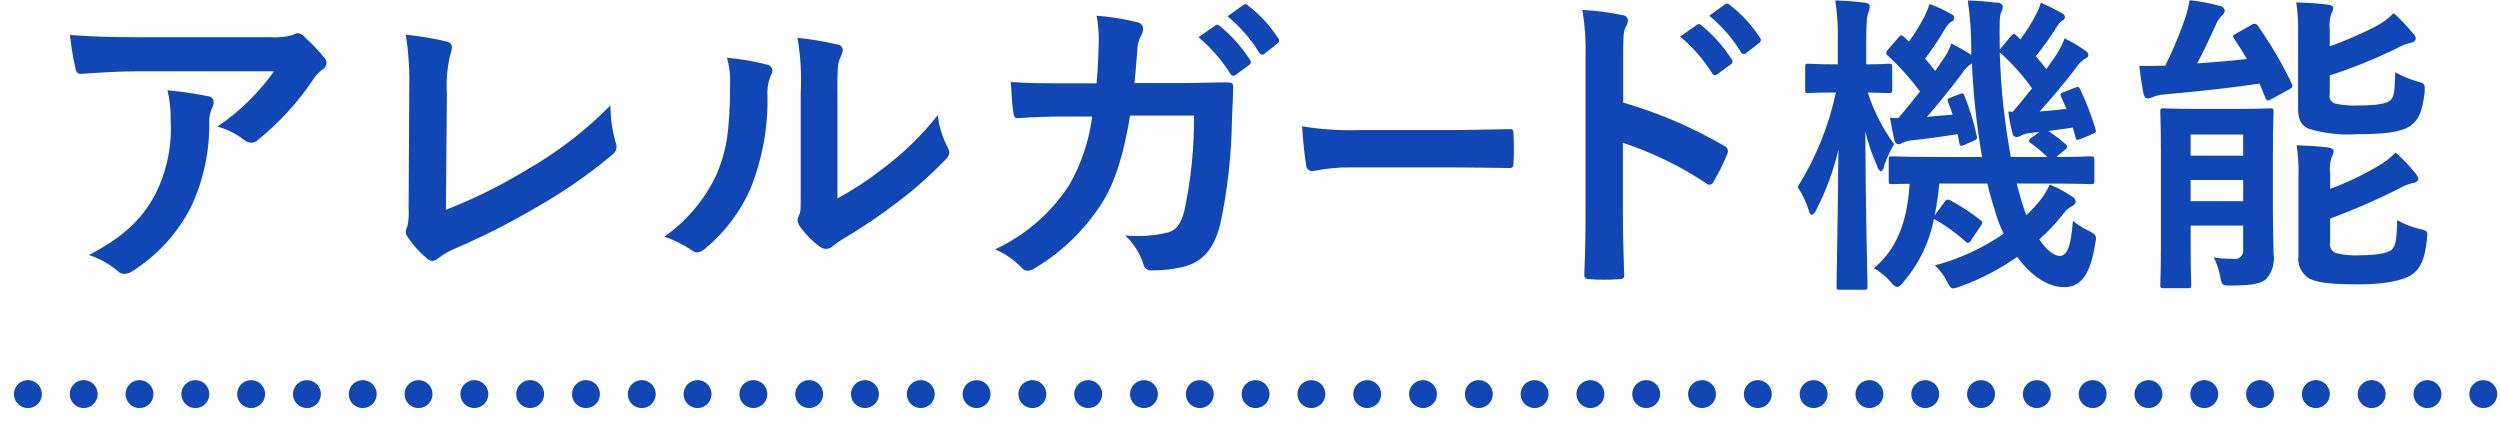
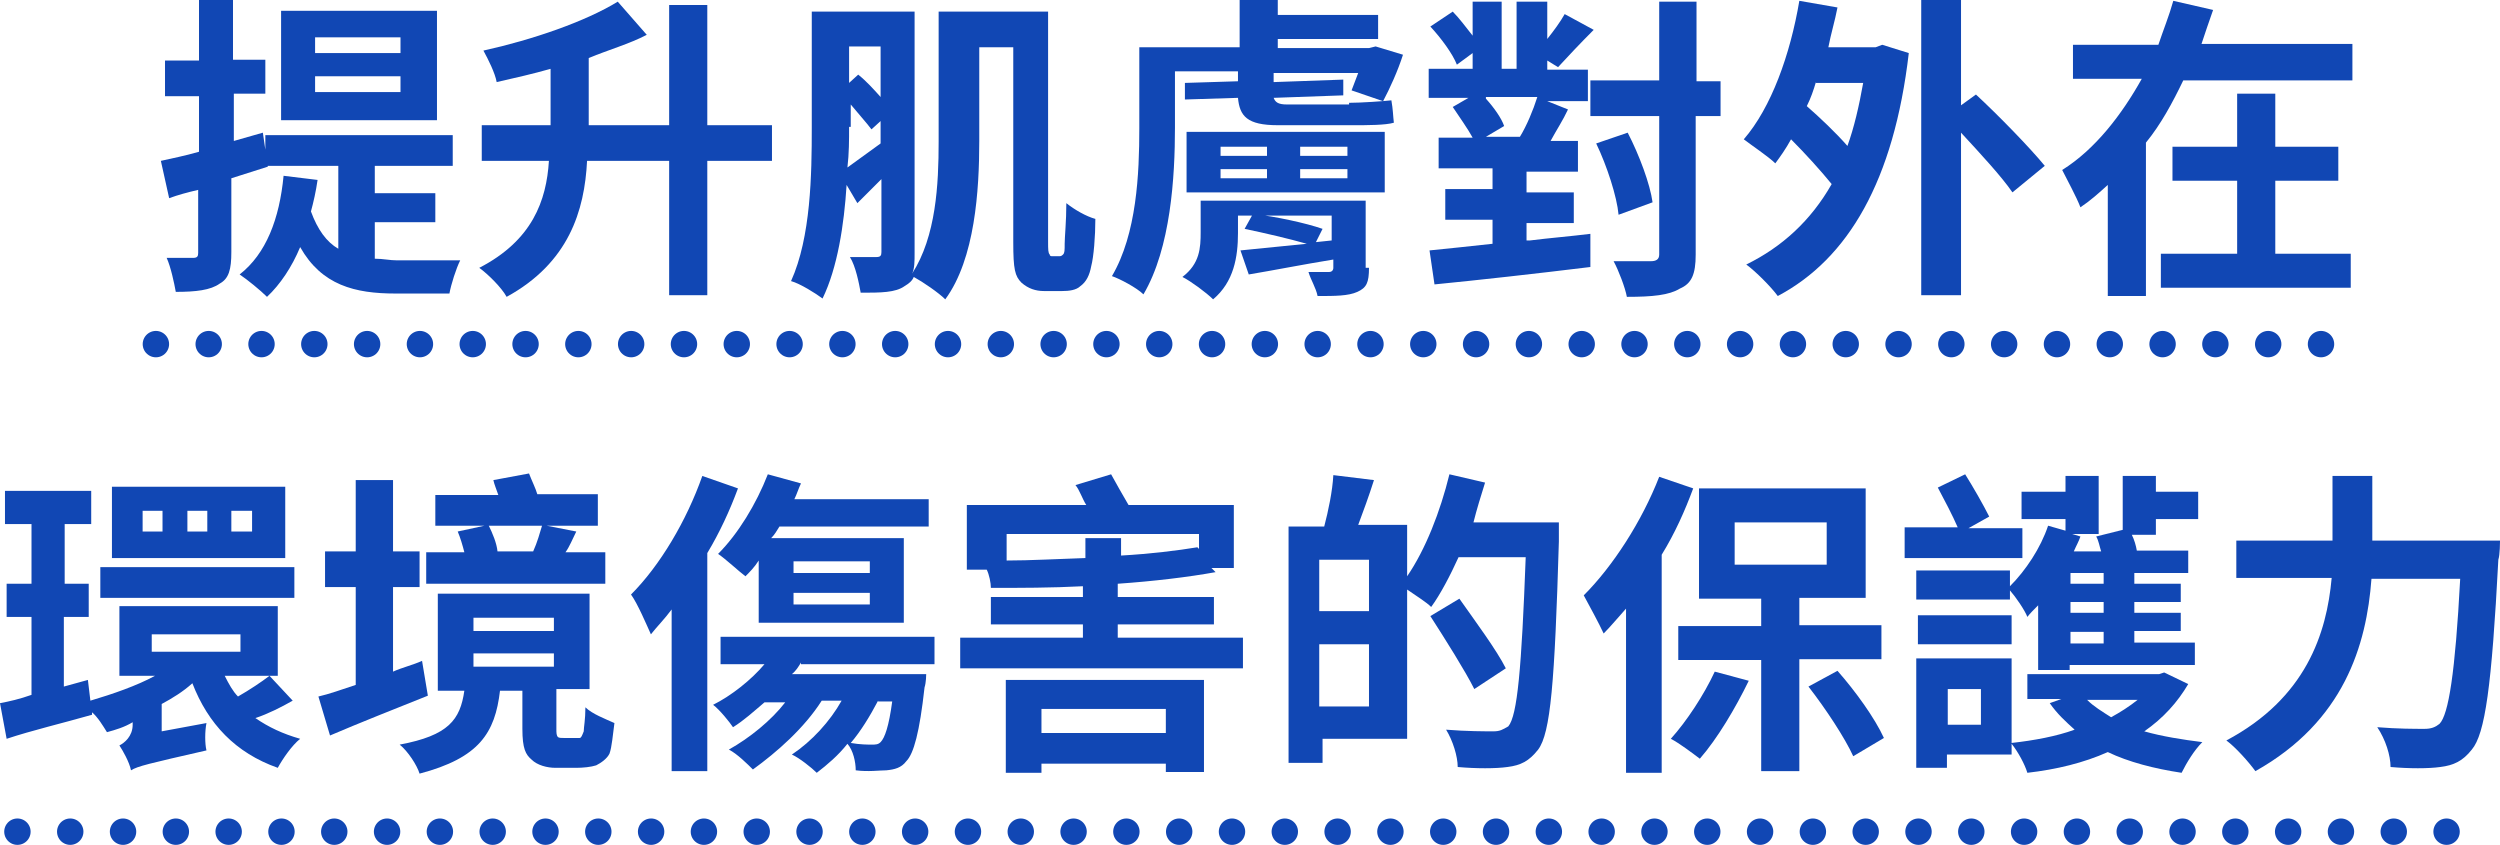
- <svg xmlns="http://www.w3.org/2000/svg" id="text-feature-04_sp.svg" width="268.844" height="46.88" viewBox="0 0 268.844 46.88">
-   <defs>
-     <style>
-       .cls-1 {
-         fill: #1147b4;
-       }
- 
-       .cls-1, .cls-2 {
-         fill-rule: evenodd;
-       }
- 
-       .cls-2 {
-         fill: none;
-         stroke: #1147b4;
-         stroke-linecap: round;
-         stroke-width: 3px;
-         stroke-dasharray: 0.001 6;
-       }
-     </style>
-   </defs>
-   <path id="アレルガード機能" class="cls-1" d="M214.844,3112.29a24.17,24.17,0,0,1-6.09,5.95,7.851,7.851,0,0,1,2.824,1.39,1.353,1.353,0,0,0,.816.34,0.964,0.964,0,0,0,.715-0.31,28.749,28.749,0,0,0,5.988-6.56,4.236,4.236,0,0,1,.918-0.98,0.892,0.892,0,0,0,.477-0.72,1,1,0,0,0-.273-0.61,17.777,17.777,0,0,0-2.041-2.14,1.153,1.153,0,0,0-.782-0.47,2.773,2.773,0,0,0-.647.23,6.978,6.978,0,0,1-2.348.21h-14.6c-2.721,0-4.593-.07-6.906-0.24a31.7,31.7,0,0,0,.612,3.67,0.531,0.531,0,0,0,.613.51c2.007-.14,4.082-0.27,6.022-0.27h14.7Zm-19.9,19.75a9.527,9.527,0,0,1,3.1,1.73,0.986,0.986,0,0,0,.681.31,1.741,1.741,0,0,0,.952-0.34,17.7,17.7,0,0,0,6.193-6.77,20.749,20.749,0,0,0,2.007-9.35,3.129,3.129,0,0,1,.306-1.39,1.377,1.377,0,0,0,.17-0.61,0.625,0.625,0,0,0-.578-0.65,39.849,39.849,0,0,0-4.389-.64,12.255,12.255,0,0,1,.34,3.19,15.681,15.681,0,0,1-1.667,8.02C200.588,3128.26,198.649,3130.1,194.94,3132.04Zm38.489-17.37a14,14,0,0,1,.374-4.22,2.53,2.53,0,0,0,.17-0.71,0.662,0.662,0,0,0-.544-0.65,35,35,0,0,0-4.423-.74,32.051,32.051,0,0,1,.374,5.91l-0.068,12.78a6.73,6.73,0,0,1-.136,1.94,1.371,1.371,0,0,0-.17.58,0.831,0.831,0,0,0,.2.54,10.3,10.3,0,0,0,2.075,2.31,0.908,0.908,0,0,0,.579.27,0.983,0.983,0,0,0,.612-0.27,8.2,8.2,0,0,1,1.906-1.09,76.153,76.153,0,0,0,8.335-4.21,54.658,54.658,0,0,0,8.506-5.85,1.071,1.071,0,0,0,.34-1.36,15.29,15.29,0,0,1-.544-3.94,41.98,41.98,0,0,1-9.016,6.93,55.539,55.539,0,0,1-8.676,4.29Zm41.993-.07c0-2.45,0-3.13.307-3.77a2.2,2.2,0,0,0,.272-0.85,0.621,0.621,0,0,0-.613-0.58,31.848,31.848,0,0,0-4.253-.71,26.98,26.98,0,0,1,.341,5.91v10.64c0,1.73.034,2.14-.2,2.58a1.063,1.063,0,0,0-.137.51,1.368,1.368,0,0,0,.307.72,9.805,9.805,0,0,0,2.041,2.07,1.444,1.444,0,0,0,.715.27,1.077,1.077,0,0,0,.68-0.27,9.541,9.541,0,0,1,.987-0.71,57.45,57.45,0,0,0,6.056-4.08,42.884,42.884,0,0,0,5.035-4.46,1.273,1.273,0,0,0,.511-0.85,1.606,1.606,0,0,0-.2-0.57,9.864,9.864,0,0,1-1.055-3.44,32.346,32.346,0,0,1-5.954,5.78,33.652,33.652,0,0,1-4.832,3.16V3114.6Zm-11.874-3.77a9.112,9.112,0,0,1,.341,2.85c-0.034,5.44-.477,7.31-1.429,9.62a16.892,16.892,0,0,1-5.648,6.77,12.292,12.292,0,0,1,2.892,1.42,1.174,1.174,0,0,0,.646.28,1.517,1.517,0,0,0,.885-0.45,17.408,17.408,0,0,0,4.831-6.39,25.372,25.372,0,0,0,1.837-9.99,4.881,4.881,0,0,1,.409-2.31,0.68,0.68,0,0,0-.443-1.06A27.01,27.01,0,0,0,263.548,3110.83Zm36.176,2.75c-1.974,0-3.5,0-5.648-.14,0.068,1.26.136,2.49,0.272,3.3,0.034,0.41.17,0.61,0.51,0.58,1.6-.1,3.232-0.17,4.9-0.17h3.062a19.8,19.8,0,0,1-2.45,7.34,19.012,19.012,0,0,1-8,6.94,8.644,8.644,0,0,1,2.857,1.97,0.9,0.9,0,0,0,.647.34,1.566,1.566,0,0,0,.782-0.28,21.867,21.867,0,0,0,7.213-7c1.429-2.24,2.348-5.3,3.028-9.41h6.873a47.453,47.453,0,0,1-1.021,10.19c-0.408,1.53-.85,2.08-1.769,2.38a13.689,13.689,0,0,1-4.627.31,7.153,7.153,0,0,1,1.973,3.09,0.831,0.831,0,0,0,.817.68,14.629,14.629,0,0,0,3.436-.37c2.178-.54,3.335-1.97,4.015-4.59a57.834,57.834,0,0,0,1.259-11.18c0.068-1.8.136-3.16,0.136-3.61,0-.37-0.17-0.47-0.714-0.47-1.565,0-3.165.07-4.73,0.07h-5.171c0.17-1.67.2-2.49,0.306-3.57a3.169,3.169,0,0,1,.442-1.6,1.505,1.505,0,0,0,.17-0.65,0.705,0.705,0,0,0-.578-0.71,26.308,26.308,0,0,0-4.423-.71,13,13,0,0,1,.238,2.68c-0.034,1.84-.1,2.92-0.238,4.59h-3.572Zm14.528-4.96a17,17,0,0,1,3.436,3.94,0.354,0.354,0,0,0,.578.1l1.429-1.05a0.348,0.348,0,0,0,.1-0.55,15.5,15.5,0,0,0-3.232-3.63c-0.2-.17-0.34-0.21-0.51-0.07Zm3.13-2.25a16.2,16.2,0,0,1,3.4,3.91,0.344,0.344,0,0,0,.578.1l1.361-1.05a0.391,0.391,0,0,0,.1-0.61,14.147,14.147,0,0,0-3.232-3.5,0.344,0.344,0,0,0-.51-0.07Zm23.774,16.25c2.14,0,4.281.04,6.451,0.07,0.4,0.03.52-.1,0.52-0.51a29.447,29.447,0,0,0,0-3.2c0-.4-0.086-0.51-0.52-0.47-2.228.03-4.455,0.1-6.654,0.1h-9.314a31.689,31.689,0,0,1-6.249-.41c0.116,1.74.29,3.33,0.434,4.12a0.678,0.678,0,0,0,.666.71,19.7,19.7,0,0,1,4.252-.41h10.414Zm18.77-11.83c0-1.9,0-2.75.238-3.19a1.816,1.816,0,0,0,.272-0.78,0.624,0.624,0,0,0-.646-0.58,26.13,26.13,0,0,0-4.253-.55,25.988,25.988,0,0,1,.34,5.03v16.73c0,2.17-.034,4.18-0.136,6.69,0,0.41.17,0.51,0.646,0.51a21.857,21.857,0,0,0,3.028,0c0.477,0,.647-0.1.613-0.51-0.068-2.44-.136-4.45-0.136-6.66v-7.51a37.908,37.908,0,0,1,8.948,4.35,0.505,0.505,0,0,0,.374.17,0.564,0.564,0,0,0,.442-0.37,19.912,19.912,0,0,0,1.463-2.96,0.624,0.624,0,0,0-.374-0.88,48.188,48.188,0,0,0-10.819-4.63v-4.86Zm6.124-2.24a16.955,16.955,0,0,1,3.436,3.94,0.355,0.355,0,0,0,.579.1l1.429-1.05a0.339,0.339,0,0,0,.1-0.54,15.793,15.793,0,0,0-3.233-3.64,0.354,0.354,0,0,0-.51-0.07Zm3.13-2.24a15.954,15.954,0,0,1,3.4,3.9,0.35,0.35,0,0,0,.579.11l1.361-1.06a0.39,0.39,0,0,0,.1-0.61,14.185,14.185,0,0,0-3.232-3.5,0.353,0.353,0,0,0-.511-0.07Zm33.045,18.05h3.335c3.3,0,4.423.06,4.627,0.06,0.374,0,.408-0.03.408-0.37v-2.24c0-.34-0.034-0.38-0.408-0.38-0.2,0-1.157.07-3.675,0.07l0.919-.78a0.481,0.481,0,0,0,.238-0.31,0.49,0.49,0,0,0-.238-0.34,17.265,17.265,0,0,0-1.769-1.36l2.619-.37,0.273,0.98c0.068,0.38.136,0.41,0.578,0.24l1.225-.51c0.374-.17.476-0.2,0.374-0.51a30.493,30.493,0,0,0-1.633-4.25c-0.17-.34-0.2-0.4-0.612-0.23l-1.123.44c-0.443.17-.477,0.2-0.34,0.54l0.578,1.29c-0.987.11-1.973,0.21-2.892,0.28,1.225-1.36,2.62-3,3.811-4.56a4.046,4.046,0,0,1,1.054-1.12,0.428,0.428,0,0,0,.375-0.41,0.546,0.546,0,0,0-.307-0.44,16.422,16.422,0,0,0-2.245-1.33,9.574,9.574,0,0,1-.851,1.7c-0.34.51-.714,1.06-1.123,1.6-0.34-.44-0.714-0.92-1.122-1.39a31.849,31.849,0,0,0,2.279-3.2,1.66,1.66,0,0,1,.545-0.61,0.468,0.468,0,0,0,.306-0.37,0.51,0.51,0,0,0-.34-0.45c-0.647-.37-1.395-0.74-2.246-1.12a6.428,6.428,0,0,1-.544,1.29,18.3,18.3,0,0,1-1.667,2.66l-0.409-.41c-0.272-.24-0.272-0.27-0.578.03l-1.225,1.46v-0.13c-0.034-2.72-.034-3.4.136-3.84a1.6,1.6,0,0,0,.2-0.68,0.577,0.577,0,0,0-.612-0.38c-1.157-.13-1.9-0.2-3.164-0.24a36.03,36.03,0,0,1,.374,5.24v0.61a21.376,21.376,0,0,0-2.144-1.22,6.432,6.432,0,0,1-.646,1.36l-1.089,1.59c-0.34-.44-0.68-0.88-1.088-1.32a31.948,31.948,0,0,0,2.245-3.37,2.137,2.137,0,0,1,.578-0.61,0.42,0.42,0,0,0,0-.81,14.235,14.235,0,0,0-2.347-1.09,7.7,7.7,0,0,1-.51,1.29,21.769,21.769,0,0,1-1.7,2.75l-0.544-.51c-0.272-.23-0.374-0.2-0.578.07l-1.123,1.29a0.668,0.668,0,0,0-.2.38,0.4,0.4,0,0,0,.2.3,27.841,27.841,0,0,1,3.436,3.84c-0.782.99-1.565,1.98-2.347,2.86-0.273,0-.545,0-0.885-0.03,0.136,0.78.306,1.69,0.476,2.41a0.5,0.5,0,0,0,.443.44,0.926,0.926,0,0,0,.442-0.17,3.341,3.341,0,0,1,1.089-.27c1.6-.17,3.13-0.38,4.831-0.65l0.17,0.92c0.068,0.37.136,0.41,0.544,0.24l0.987-.44c0.374-.17.442-0.21,0.34-0.58a25.836,25.836,0,0,0-1.293-4.22c-0.136-.34-0.2-0.37-0.544-0.23l-0.885.34c-0.408.17-.476,0.17-0.34,0.54a12.167,12.167,0,0,1,.477,1.33l-2.756.23c1.088-1.22,2.551-3.06,3.742-4.62a3.06,3.06,0,0,1,1.089-1.12,79.184,79.184,0,0,0,1.089,10.06h-5c-3.334,0-4.457-.07-4.661-0.07-0.34,0-.374.04-0.374,0.38v2.24c0,0.34.034,0.37,0.374,0.37,0.136,0,.647-0.03,1.871-0.03-0.272,4.38-1.531,7.14-3.844,9.07a6.8,6.8,0,0,1,1.769,1.43,1.512,1.512,0,0,0,.749.61,1.4,1.4,0,0,0,.68-0.57,14.68,14.68,0,0,0,3.266-6.77,18.317,18.317,0,0,1,3.334,2.38,0.573,0.573,0,0,0,.307.21,0.509,0.509,0,0,0,.374-0.34l1.021-1.5c0.2-.27.238-0.41-0.034-0.61a20.968,20.968,0,0,0-3.2-2.11,0.442,0.442,0,0,0-.68.17l-1.055,1.43a30.728,30.728,0,0,0,.511-3.43H399.1a26.262,26.262,0,0,0,.715,2.61,16.757,16.757,0,0,0,1.02,2.79,23.851,23.851,0,0,1-7.383,3.4,6.477,6.477,0,0,1,1.293,1.7c0.272,0.58.408,0.78,0.681,0.78a3.4,3.4,0,0,0,.816-0.24,25.615,25.615,0,0,0,6.056-3.16c1.5,2.07,3.335,3.26,5.036,3.26,1.8,0,2.79-1.29,3.334-4.55,0.2-1.05.2-1.05-.782-1.56a9.2,9.2,0,0,1-1.6-1.02c-0.2,2.85-.646,3.77-1.429,3.77-0.578,0-1.395-.61-2.177-1.77a21.387,21.387,0,0,0,2.552-2.72,2.934,2.934,0,0,1,.986-0.88,0.572,0.572,0,0,0,.375-0.48,0.663,0.663,0,0,0-.341-0.51,14.781,14.781,0,0,0-2.449-1.32,7.533,7.533,0,0,1-.953,1.59,14.015,14.015,0,0,1-1.565,1.7,18.893,18.893,0,0,1-.749-2.34Zm-0.884-7.75a15.51,15.51,0,0,0,.442,2.31,0.471,0.471,0,0,0,.408.44,1.285,1.285,0,0,0,.545-0.17,2.618,2.618,0,0,1,1.02-.27l0.919-.11-0.783.58a0.605,0.605,0,0,0-.34.38,0.645,0.645,0,0,0,.272.3,13.586,13.586,0,0,1,1.7,1.43h-3.913a72.977,72.977,0,0,1-1.191-11.25,23.317,23.317,0,0,1,3.47,3.87c-0.714.92-1.429,1.77-2.075,2.52Zm-15.515,19.17c0.34,0,.374-0.04.374-0.38,0-.54-0.2-7.68-0.238-16.65a21.415,21.415,0,0,0,1.259,3.7,0.933,0.933,0,0,0,.408.61,0.647,0.647,0,0,0,.341-0.57,13.635,13.635,0,0,1,1.088-2.38,18.953,18.953,0,0,1-2.824-5.54c1.531,0.03,2.042.06,2.246,0.06,0.34,0,.374-0.03.374-0.37v-2.45c0-.3-0.034-0.34-0.374-0.34-0.2,0-.749.07-2.416,0.07v-2.41c0-2.21.068-2.76,0.238-3.16a2.222,2.222,0,0,0,.136-0.68c0-.21-0.17-0.34-0.51-0.38a31.8,31.8,0,0,0-3.2-.24,23.6,23.6,0,0,1,.272,4.49v2.38h-0.238c-2.109,0-2.722-.07-2.926-0.07-0.306,0-.34.04-0.34,0.34v2.45c0,0.34.034,0.37,0.34,0.37,0.2,0,.817-0.06,2.892-0.06H382.8a31.334,31.334,0,0,1-4.117,10.16,9.314,9.314,0,0,1,1.191,2.48,0.726,0.726,0,0,0,.34.54,0.931,0.931,0,0,0,.477-0.57,27.6,27.6,0,0,0,2.381-6.46c-0.068,7.82-.2,14.17-0.2,14.68,0,0.34.034,0.38,0.34,0.38h2.62Zm43.967-14.59c0-2.85.069-4.35,0.069-4.55,0-.34-0.035-0.37-0.375-0.37-0.2,0-1.054.06-3.572,0.06h-4.253c-2.518,0-3.368-.06-3.607-0.06-0.34,0-.374.03-0.374,0.37,0,0.24.068,1.49,0.068,4.25v10.2c0,2.75-.068,3.94-0.068,4.18,0,0.3.034,0.34,0.374,0.34h2.586c0.34,0,.374-0.04.374-0.34,0-.21-0.068-1.5-0.068-4.18v-2.21H426.6v2.55a0.9,0.9,0,0,1-1.122,1.02,13.7,13.7,0,0,1-2.042-.14,6.928,6.928,0,0,1,.681,2c0.2,1.02.2,1.02,1.258,1.02,2.552-.03,3.2-0.27,3.743-0.74a3.375,3.375,0,0,0,.749-2.69c0-1.05-.069-2.89-0.069-4.62v-6.09Zm-3.2-2.1v2.27h-5.648v-2.27H426.6Zm-5.648,7.17v-2.28H426.6v2.28h-5.648Zm15,1.87a71.491,71.491,0,0,0,7.417-3.23,5.046,5.046,0,0,1,1.531-.61,0.544,0.544,0,0,0,.544-0.41,1.189,1.189,0,0,0-.34-0.65,18.75,18.75,0,0,0-2.11-2.21,8.207,8.207,0,0,1-1.837,1.43,31.652,31.652,0,0,1-5.2,2.48v-1.63a3.864,3.864,0,0,1,.17-1.8,1.281,1.281,0,0,0,.2-0.61c0-.24-0.2-0.34-0.578-0.41-1.123-.14-2.314-0.2-3.4-0.24a17.923,17.923,0,0,1,.2,3.3v8.57a2.468,2.468,0,0,0,1.191,2.48c1.021,0.51,2.858.61,5.376,0.61,2.756,0,4.763-.44,5.648-1.06,0.952-.68,1.361-1.66,1.6-3.77,0.1-.88.1-0.92-0.749-1.12a9.933,9.933,0,0,1-2.449-.95c-0.068,1.83-.068,2.62-0.579,3.16-0.442.44-1.973,0.61-3.3,0.61a8.789,8.789,0,0,1-2.722-.24,1,1,0,0,1-.612-1.15v-2.55Zm-0.034-20.19a4.489,4.489,0,0,1,.17-1.87,1.207,1.207,0,0,0,.2-0.58c0-.2-0.2-0.34-0.578-0.37-1.123-.14-2.314-0.21-3.4-0.24a18.277,18.277,0,0,1,.2,3.33v8.06c0,1.25.375,1.9,1.157,2.2a14.53,14.53,0,0,0,5.206.58c2.79,0,4.729-.2,5.682-0.88,0.952-.65,1.326-1.6,1.565-3.64,0.034-.92.034-0.92-0.783-1.15a10.659,10.659,0,0,1-2.382-.99c-0.068,1.87-.068,2.55-0.476,2.96-0.408.44-1.6,0.61-3.4,0.61a10.081,10.081,0,0,1-2.586-.2,0.84,0.84,0,0,1-.578-1.02v-2.01a53.62,53.62,0,0,0,7.213-2.92,6.109,6.109,0,0,1,1.565-.61,0.52,0.52,0,0,0,.476-0.41,0.81,0.81,0,0,0-.306-0.58,17.813,17.813,0,0,0-2.076-2.18,7.6,7.6,0,0,1-1.871,1.4,41.145,41.145,0,0,1-5,2.17v-1.66Zm-10.037.27c-0.374.17-.443,0.27-0.238,0.58,0.476,0.71.918,1.42,1.361,2.17-1.7.21-3.5,0.34-5.342,0.48,0.68-1.29,1.429-2.89,1.973-4.08a2.817,2.817,0,0,1,.613-0.99,0.848,0.848,0,0,0,.374-0.61,0.606,0.606,0,0,0-.544-0.51,21.423,21.423,0,0,0-3.233-.61,13.394,13.394,0,0,1-.612,2.31,42.042,42.042,0,0,1-2.007,4.73c-0.885.03-1.906,0.03-2.79,0.03,0.1,0.99.272,2.04,0.442,2.96,0.1,0.41.238,0.54,0.442,0.54a1.41,1.41,0,0,0,.511-0.13,4.165,4.165,0,0,1,1.361-.31c3.436-.31,6.974-0.68,10.172-1.16l0.613,1.5c0.17,0.37.272,0.41,0.646,0.17l1.94-1.05c0.374-.21.408-0.34,0.238-0.68a43.193,43.193,0,0,0-3.573-6.09,0.454,0.454,0,0,0-.714-0.17Z" transform="translate(-185.375 -3104.62)" />
-   <path id="シェイプ_1024" data-name="シェイプ 1024" class="cls-2" d="M188.375,3147H456" transform="translate(-185.375 -3104.62)" />
+ <svg xmlns="http://www.w3.org/2000/svg" version="1.1" id="text-feature-04_sp.svg" x="0px" y="0px" viewBox="0 0 301.5 101.9" style="enable-background:new 0 0 301.5 101.9;" xml:space="preserve">
+   <style type="text/css">
+ 	.st0{fill:none;stroke:#1147B4;stroke-width:3.183;stroke-linecap:round;stroke-dasharray:1.591763e-03,6.367;}
+ 	.st1{fill:#1147B4;}
+ </style>
+   <path id="シェイプ_1024_00000089547386898569472100000008424337512323690397_" class="st0" d="M18.8,41.5h264.1" />
+   <path id="シェイプ_1024_00000038403255751148325560000000485635728350035119_" class="st0" d="M2.1,100.3h297.5" />
+   <g>
+     <path class="st1" d="M27.9,21.5v8.9c0,2.1-0.3,3.2-1.4,3.8c-1.1,0.8-2.9,1-5.3,1c-0.2-1.1-0.6-3-1.1-4.1c1.4,0,2.7,0,3.2,0   c0.5,0,0.6-0.2,0.6-0.6v-7.6c-1.3,0.3-2.4,0.6-3.5,1l-1-4.5c1.3-0.3,2.9-0.6,4.6-1.1v-6.7h-4.1V7.3H24V0h4.1v7.2H32v4.1h-3.8V17   l3.5-1l0.6,4.1L27.9,21.5z M45.2,31.2c1,0,1.8,0.2,2.7,0.2c1.3,0,6,0,7.6,0c-0.5,1-1.1,2.9-1.3,4h-6.5c-4.9,0-8.9-1-11.5-5.6   c-1,2.4-2.4,4.5-4,6c-0.8-0.8-2.4-2.1-3.3-2.7c3.2-2.5,4.8-6.7,5.3-11.9l4.1,0.5c-0.2,1.4-0.5,2.7-0.8,3.8c0.8,2.2,1.9,3.7,3.3,4.5   v-10H32v-3.7h22.6v3.7h-9.4v3.3h7.3v3.5h-7.3V31.2z M52.7,14.5H33.9V1.3h18.8V14.5z M48.4,4.5H38v1.9h10.3V4.5z M48.4,9.2H38v1.9   h10.3V9.2z" />
+     <path class="st1" d="M93.1,19.4h-7.8v16.2h-4.6V19.4h-9.9c-0.3,6-2.2,12.3-9.7,16.4c-0.6-1.1-2.2-2.7-3.3-3.5   c6.4-3.3,8.1-8.1,8.4-12.9h-8.1v-4.3h8.3V8.3c-2.1,0.6-4.3,1.1-6.5,1.6c-0.2-1.1-1-2.7-1.6-3.8c5.9-1.3,12.3-3.5,16.2-5.9l3.5,4   C75.9,5.3,73.4,6,71,7v8.1h9.7V0.6h4.6v14.5h7.8V19.4z" />
+     <path class="st1" d="M127.7,30.9c0.2,0,0.3,0,0.5-0.2c0.2-0.2,0.2-0.5,0.2-1.3c0-0.8,0.2-2.7,0.2-4.9c1,0.8,2.4,1.6,3.5,1.9   c0,2.1-0.2,4.6-0.5,5.7c-0.2,1.1-0.6,1.9-1.3,2.4c-0.5,0.5-1.4,0.6-2.2,0.6h-2.2c-1,0-1.9-0.3-2.7-1c-0.8-0.8-1-1.6-1-4.9V5.7h-4.1   V17c0,5.9-0.5,14.2-4.1,19.1c-0.8-0.8-2.7-2.1-3.8-2.7c-0.2,0.5-0.6,0.8-1.1,1.1c-1.1,0.8-2.9,0.8-5.3,0.8   c-0.2-1.1-0.6-3.2-1.3-4.3c1.4,0,2.9,0,3.2,0c0.5,0,0.6-0.2,0.6-0.6v-8.8c-1,1-1.9,1.9-2.9,2.9l-1.3-2.2c-0.3,4.8-1.1,10-2.9,13.7   c-0.8-0.6-2.7-1.8-3.8-2.1c2.4-5.3,2.5-12.9,2.5-18.5v-14h12.4v29.1c0,1,0,1.9-0.3,2.5c2.9-4.5,3.2-10.8,3.2-15.9V1.4h13.2v27.7   c0,1,0,1.4,0.2,1.6c0,0.2,0.2,0.2,0.3,0.2H127.7z M102.4,15.3c0,1.6,0,3.2-0.2,4.9c1.1-0.8,2.5-1.8,4-2.9v-2.7l-1.1,1   c-0.6-0.8-1.6-1.9-2.5-3v2.7H102.4z M102.4,5.6V10l1.1-1c1,0.8,1.9,1.8,2.7,2.7V5.6H102.4z" />
+     <path class="st1" d="M162.7,12.4c1.4,0,4.3-0.2,5.1-0.3c0.2,1.1,0.2,1.9,0.3,2.7c-1,0.3-3.2,0.3-4.9,0.3h-9.1   c-3.7,0-4.6-1.1-4.8-3.3l-6.4,0.2V10l6.4-0.2V8.6h-7.6v6.8c0,5.9-0.5,14.5-3.8,20.1c-0.8-0.8-2.9-1.9-3.8-2.2   c3-5.1,3.3-12.4,3.3-17.8V5.7h12.1V0h4.6v1.8h12.1v2.9h-12.1v1.1h11l0.8-0.2l3.3,1c-0.6,1.9-1.6,4.1-2.4,5.6l-3.8-1.3   c0.2-0.5,0.5-1.3,0.8-2.1h-10.2v1.1l8.4-0.3v1.9l-8.4,0.3c0.2,0.5,0.5,0.8,1.6,0.8h7.5V12.4z M165.1,32.3c0,1.8-0.3,2.4-1.4,2.9   c-1.1,0.5-2.7,0.5-4.8,0.5c-0.2-1-0.8-1.9-1.1-2.9c1.1,0,2.2,0,2.5,0c0.3,0,0.5-0.2,0.5-0.5v-1c-3.7,0.6-7.2,1.3-10.2,1.8l-1-2.9   c2.1-0.2,4.9-0.5,8-0.8c-2.1-0.6-5.1-1.3-7.5-1.8l1-1.8c2.7,0.3,6.4,1.1,8.4,1.8l-0.8,1.6l1.9-0.2v-3h-11.3v2.1c0,2.9-0.5,5.9-3,8   c-0.8-0.8-2.7-2.2-3.7-2.7c2.1-1.6,2.2-3.5,2.2-5.4v-3.8h19.9v8.1H165.1z M143.1,15.9H167v7.3h-23.9V15.9z M147.2,18.8h5.6v-1.1   h-5.6V18.8z M147.2,21.5h5.6v-1.1h-5.6V21.5z M162.5,17.7h-5.7v1.1h5.7V17.7z M162.5,20.4h-5.7v1.1h5.7V20.4z" />
+     <path class="st1" d="M184.5,29c2.4-0.3,4.9-0.5,7.3-0.8v4c-6.5,0.8-13.7,1.6-18.8,2.1l-0.6-4.1c2.1-0.2,4.8-0.5,7.6-0.8v-2.9h-5.7   v-3.7h5.7v-2.5h-6.5v-3.7h4.1c-0.6-1.1-1.6-2.5-2.4-3.7l1.9-1.1h-4.8V8.3h5.3V6.4l-1.9,1.4c-0.5-1.3-1.9-3.2-3.2-4.6l2.7-1.8   c0.8,0.8,1.6,1.9,2.4,2.9V0.2h3.5v8.1h1.8V0.2h3.7v4.5c0.8-1,1.6-2.1,2.1-3l3.5,1.9c-1.6,1.6-3.2,3.3-4.3,4.5l-1.3-0.8v1.1h4.9v3.8   h-4.9l2.5,1c-0.6,1.3-1.4,2.5-2.1,3.8h3.3v3.7h-6.2v2.5h5.7v3.7h-5.7V29H184.5z M179.2,11.9c1,1.1,1.9,2.4,2.2,3.3l-2.2,1.3h4.1   c0.8-1.3,1.6-3.2,2.1-4.8h-6.2V11.9z M207.4,14h-2.9v16.7c0,2.4-0.5,3.5-1.9,4.1c-1.3,0.8-3.3,1-6.4,1c-0.2-1.1-1-3.2-1.6-4.3   c1.9,0,3.8,0,4.5,0c0.6,0,1-0.2,1-0.8V14h-8.3V9.7h8.3V0.2h4.5v9.6h2.9V14z M195.2,25.9c-0.2-2.2-1.4-5.9-2.7-8.6l3.8-1.3   c1.4,2.7,2.7,6.2,3,8.4L195.2,25.9z" />
+     <path class="st1" d="M227,5.4l3.2,1c-1.8,15.4-7.3,24.8-15.8,29.3c-0.8-1.1-2.7-3-3.8-3.8c4.3-2.1,7.8-5.3,10.3-9.7   c-1.3-1.6-3.2-3.7-4.9-5.4c-0.6,1.1-1.3,2.1-1.9,2.9c-0.8-0.8-2.9-2.2-3.8-2.9c3.3-3.8,5.6-10.2,6.7-16.7l4.6,0.8   c-0.3,1.6-0.8,3.2-1.1,4.8h5.7L227,5.4z M219,9.9c-0.3,1-0.6,1.9-1.1,2.9c1.6,1.4,3.5,3.2,4.9,4.8c0.8-2.2,1.4-4.8,1.9-7.6H219z    M242.7,23.2c-1.3-1.9-3.8-4.6-6.2-7.2v19.6h-4.8V0h4.8v12.7l1.8-1.3c2.7,2.5,6.5,6.4,8.3,8.6L242.7,23.2z" />
+     <path class="st1" d="M283.7,5.4v4.3h-20.4c-1.3,2.7-2.7,5.3-4.5,7.5v18.5h-4.6V22.3c-1.1,1-2.1,1.9-3.3,2.7   c-0.5-1.3-1.6-3.3-2.2-4.5c4-2.5,7.2-6.7,9.6-11h-8.3V5.4h10.3c0.6-1.8,1.3-3.5,1.8-5.3l4.8,1.1c-0.5,1.4-1,2.9-1.4,4.1H283.7z    M274.4,30.6h9.1v4.1h-22.9v-4.1h9.2v-8.8H262v-4.1h7.8v-6.4h4.6v6.4h7.6v4.1h-7.6V30.6z" />
+     <path class="st1" d="M35.3,84.5c-1.4,0.8-3,1.6-4.5,2.1c1.6,1.1,3.3,1.9,5.4,2.5c-1,0.8-2.1,2.4-2.7,3.5   c-5.1-1.8-8.4-5.3-10.3-10.2c-1.1,1-2.4,1.8-3.7,2.5v3.3l5.4-1c-0.2,1-0.2,2.5,0,3.3c-7,1.6-8.3,1.9-9.1,2.4c-0.2-1-1-2.4-1.4-3   c0.6-0.3,1.6-1.1,1.6-2.5v-0.3C15,87.7,14,88,12.9,88.3c-0.5-0.8-1.1-1.8-1.8-2.4v0.3c-3.5,1-7.3,1.9-10.3,2.9L0,84.8   c1.1-0.2,2.4-0.5,3.8-1v-9.4h-3v-4h3v-7.2H0.6v-4H11v4H7.8v7.2h2.9v4h-3v8.4l2.9-0.8l0.3,2.5c2.7-0.8,5.6-1.8,7.8-3h-4.3v-8.4h19.1   v8.4h-6.4c0.5,1,1,1.9,1.6,2.5c1.4-0.8,2.9-1.8,3.8-2.5L35.3,84.5z M35.5,72.1H12.1v-3.7h23.4V72.1z M34.4,67.3H13.5v-8.6h20.9   V67.3z M19.6,61.6h-2.4v2.5h2.4V61.6z M18.3,78.6H29v-2.1H18.3C18.3,76.6,18.3,78.6,18.3,78.6z M25,61.6h-2.4v2.5H25V61.6z    M30.4,61.6h-2.5v2.5h2.5V61.6z" />
+     <path class="st1" d="M51.6,83.9c-4,1.6-8.3,3.3-11.8,4.8L38.4,84c1.3-0.3,2.7-0.8,4.5-1.4V70.8h-3.7v-4.3h3.7v-8.6h4.5v8.6h3.2v4.3   h-3.2V81c1.1-0.5,2.4-0.8,3.5-1.3L51.6,83.9z M69.1,89c0.3,0,0.6,0,0.8,0c0.2,0,0.3-0.3,0.5-0.8c0-0.5,0.2-1.4,0.2-2.9   c0.8,0.8,2.4,1.4,3.5,1.9c-0.2,1.4-0.3,2.9-0.6,3.7c-0.3,0.6-1,1.1-1.6,1.4c-0.6,0.2-1.6,0.3-2.4,0.3H67c-1,0-2.2-0.3-2.9-1   C63.4,91,63,90.3,63,87.9v-4.6h-2.7c-0.6,5.1-2.5,8.1-9.7,10c-0.3-1-1.4-2.7-2.4-3.5c5.9-1.1,7.3-3,7.8-6.5h-3.2V71.6h18.3v11.5h-4   v4.8c0,0.5,0,0.8,0.2,1C67.5,89,67.6,89,68,89C68,89,69.1,89,69.1,89z M73.1,70.4H51.4v-3.8H56c-0.2-0.8-0.5-1.8-0.8-2.5l3.7-0.8   c0.5,1,1,2.2,1.1,3.2h4.3c0.5-1.1,0.8-2.2,1.1-3.2l4.1,0.8c-0.5,1-0.8,1.8-1.3,2.5h4.8V70.4z M72.1,63.4H52.5v-3.7h7.6   c-0.2-0.6-0.5-1.3-0.6-1.8l4.3-0.8c0.3,0.8,0.8,1.8,1,2.5h7.3C72.1,59.7,72.1,63.4,72.1,63.4z M57.1,76.1h9.7v-1.6h-9.7V76.1z    M57.1,80.4h9.7v-1.6h-9.7V80.4z" />
+     <path class="st1" d="M89,58.9c-1,2.7-2.2,5.3-3.7,7.8V93H81V73.5c-0.8,1.1-1.8,2.1-2.5,3c-0.5-1.1-1.6-3.7-2.4-4.8   c3.5-3.5,6.7-8.9,8.6-14.3L89,58.9z M96.6,79.9c-0.3,0.5-0.6,1-1.1,1.4h16.2c0,0,0,1-0.2,1.6c-0.6,5.4-1.3,8-2.2,8.9   c-0.6,0.8-1.4,1-2.4,1.1c-0.8,0-2.2,0.2-3.7,0c0-1-0.3-2.4-1-3.2c-1.1,1.4-2.4,2.5-3.7,3.5c-0.6-0.6-2.1-1.8-3-2.2   c2.4-1.6,4.6-4,6-6.5h-2.4c-2.1,3.3-5.4,6.2-8.3,8.3c-0.6-0.6-1.9-1.9-2.9-2.4c2.5-1.4,5.1-3.5,6.8-5.7h-2.5   c-1.3,1.1-2.5,2.2-3.8,3C88,87.1,86.8,85.6,86,85c2.2-1.1,4.6-3,6.2-4.9h-5.3v-3.3h25.8v3.3H96.6V79.9z M91.5,67.6   c-0.5,0.8-1.1,1.4-1.6,1.9c-0.8-0.6-2.4-2.1-3.3-2.7c2.4-2.4,4.6-6,6-9.6l4,1.1c-0.3,0.6-0.5,1.3-0.8,1.9h16.2v3.3h-18   c-0.3,0.5-0.6,1-1,1.4H109v10.2H91.5V67.6z M95.7,69.1h9.2v-1.4h-9.2C95.7,67.6,95.7,69.1,95.7,69.1z M95.7,72.9h9.2v-1.4h-9.2   C95.7,71.5,95.7,72.9,95.7,72.9z M105.9,84.5c-1,1.9-2.1,3.7-3.3,5.1c1.1,0.2,2.1,0.2,2.5,0.2c0.5,0,0.8,0,1.1-0.3   c0.5-0.5,1-1.9,1.4-4.9H105.9z" />
+     <path class="st1" d="M149.9,76.9v3.7h-34.1v-3.7h14.8v-1.6h-11.1v-3.3h11.1v-1.3c-3.8,0.2-7.6,0.2-11.1,0.2c0-0.6-0.2-1.6-0.5-2.2   h-2.4v-7.8H131c-0.5-0.8-0.8-1.8-1.3-2.4l4.3-1.3c0.6,1.1,1.4,2.5,2.1,3.7h12.7v7.6h-2.7l0.5,0.5c-3.3,0.6-7.5,1.1-11.8,1.4v1.6   h11.6v3.3h-11.6v1.6H149.9z M121.3,82h23.9v11.1h-4.6v-1h-15v1.1h-4.3V82z M121.3,67.6c3,0,6.4-0.2,9.6-0.3v-2.4h4.3V67   c3.5-0.2,6.8-0.6,9.2-1l0.2,0.2v-1.8h-23.2V67.6z M125.6,85.5v2.9h15v-2.9H125.6z" />
+     <path class="st1" d="M188,63.2c0,0,0,1.6,0,2.1c-0.5,17-1,23.1-2.5,25.1c-1.1,1.4-2.1,1.9-3.7,2.1c-1.4,0.2-3.8,0.2-6,0   c0-1.3-0.6-3.2-1.4-4.5c2.4,0.2,4.8,0.2,5.7,0.2c0.8,0,1.1-0.2,1.8-0.6c1.1-1.3,1.6-7,2.1-20.4h-8.1c-1,2.2-2.2,4.5-3.3,6   c-0.6-0.6-1.9-1.4-2.9-2.1v18h-10.2V92h-4.1V63.5h4.3c0.5-1.9,1-4.3,1.1-6.2l4.9,0.6c-0.6,1.9-1.3,3.8-1.9,5.4h5.9v6.2   c2.2-3.2,4-7.8,5.1-12.3l4.3,1c-0.5,1.6-1,3.2-1.4,4.8H188V63.2z M165.1,67.5h-6v6.2h6V67.5z M165.1,85.2v-7.5h-6v7.5H165.1z    M177.8,83.1c-1.1-2.2-3.5-6-5.3-8.8l3.5-2.1c1.9,2.7,4.5,6.2,5.6,8.4L177.8,83.1z" />
+     <path class="st1" d="M204.2,58.9c-1,2.7-2.2,5.4-3.8,8v26.3h-4.3V73.4c-1,1.1-1.8,2.1-2.7,3c-0.5-1.1-1.8-3.5-2.4-4.6   c3.5-3.5,7-8.9,9.1-14.3L204.2,58.9z M210.9,82.1c-1.6,3.3-3.8,7-5.9,9.4c-0.8-0.6-2.5-1.9-3.5-2.4c1.9-2.1,4-5.3,5.3-8.1   L210.9,82.1z M217,79.6V93h-4.6V79.6h-10v-4.1h10v-3.3h-7.5V58.9h20.1v13.2h-8v3.3h9.9v4.1H217z M209.2,68.1h11.1V63h-11.1V68.1z    M221.6,80.9c2.2,2.5,4.5,5.7,5.6,8.1l-3.7,2.2c-1-2.2-3.3-5.7-5.4-8.4L221.6,80.9z" />
+     <path class="st1" d="M243.9,67.3h-14.2v-3.7h6.4c-0.6-1.4-1.6-3.3-2.4-4.8l3.3-1.6c1,1.6,2.2,3.7,2.9,5.1l-2.5,1.4h6.5L243.9,67.3   L243.9,67.3z M263.9,82.5c-1.3,2.2-3,4.1-5.3,5.7c2.1,0.6,4.6,1,7,1.3c-1,1-1.9,2.5-2.5,3.7c-3.3-0.5-6.4-1.3-8.9-2.5   c-2.9,1.3-6.2,2.1-9.7,2.5c-0.3-1-1.1-2.5-1.9-3.5V91h-7.8v1.6h-3.7V79.4h11.5v10.2c2.7-0.3,5.4-0.8,7.6-1.6c-1.1-1-2.1-1.9-3-3.2   l1.4-0.5h-4.1v-3h15.9l0.6-0.2L263.9,82.5z M249.1,62.6h-5.3v-3.3h5.3v-1.9h4v7h-3.2l1,0.3c-0.2,0.6-0.5,1.1-0.8,1.8h3.3   c-0.2-0.6-0.3-1.3-0.6-1.8l3.2-0.8v-6.5h4v1.9h5.1v3.3h-5.1v1.9h-2.9c0.3,0.6,0.5,1.3,0.6,1.9h6.2v2.7h-6.5v1.3h5.6v2.2h-5.6v1.3   h5.6v2.2h-5.6v1.4h7.3v2.7h-15.1v0.6h-3.8v-7.8c-0.5,0.5-1,1-1.3,1.4c-0.3-0.8-1.4-2.4-2.1-3.2v1.1h-11.3v-3.5h11.3v1.9   c1.9-1.9,3.7-4.6,4.6-7.3l2.1,0.6V62.6z M231.3,74.2h11.3v3.5h-11.3V74.2z M238.9,83.1h-4v4.3h4V83.1z M253.7,69.1h-4v1.3h4V69.1z    M253.7,72.6h-4v1.3h4V72.6z M253.7,76.2h-4v1.4h4V76.2z M251.7,84.4c0.8,0.8,1.8,1.4,2.9,2.1c1.1-0.6,2.2-1.3,3.2-2.1H251.7z" />
+     <path class="st1" d="M301.5,65.3c0,0,0,1.6-0.2,2.2c-0.8,15.3-1.6,21-3.2,22.9c-1.1,1.4-2.2,1.9-3.8,2.1c-1.4,0.2-3.8,0.2-6,0   c0-1.4-0.6-3.3-1.6-4.8c2.4,0.2,4.6,0.2,5.7,0.2c0.8,0,1.3-0.2,1.8-0.6c1.1-1.1,1.9-6.2,2.5-17.5H286c-0.6,8-3.3,17.2-14,23.2   c-0.8-1.1-2.4-2.9-3.5-3.7c9.6-5.1,12.1-12.9,12.7-19.6h-11.5v-4.5h11.6v-7.8h4.8v7.8H301.5z" />
+   </g>
</svg>
